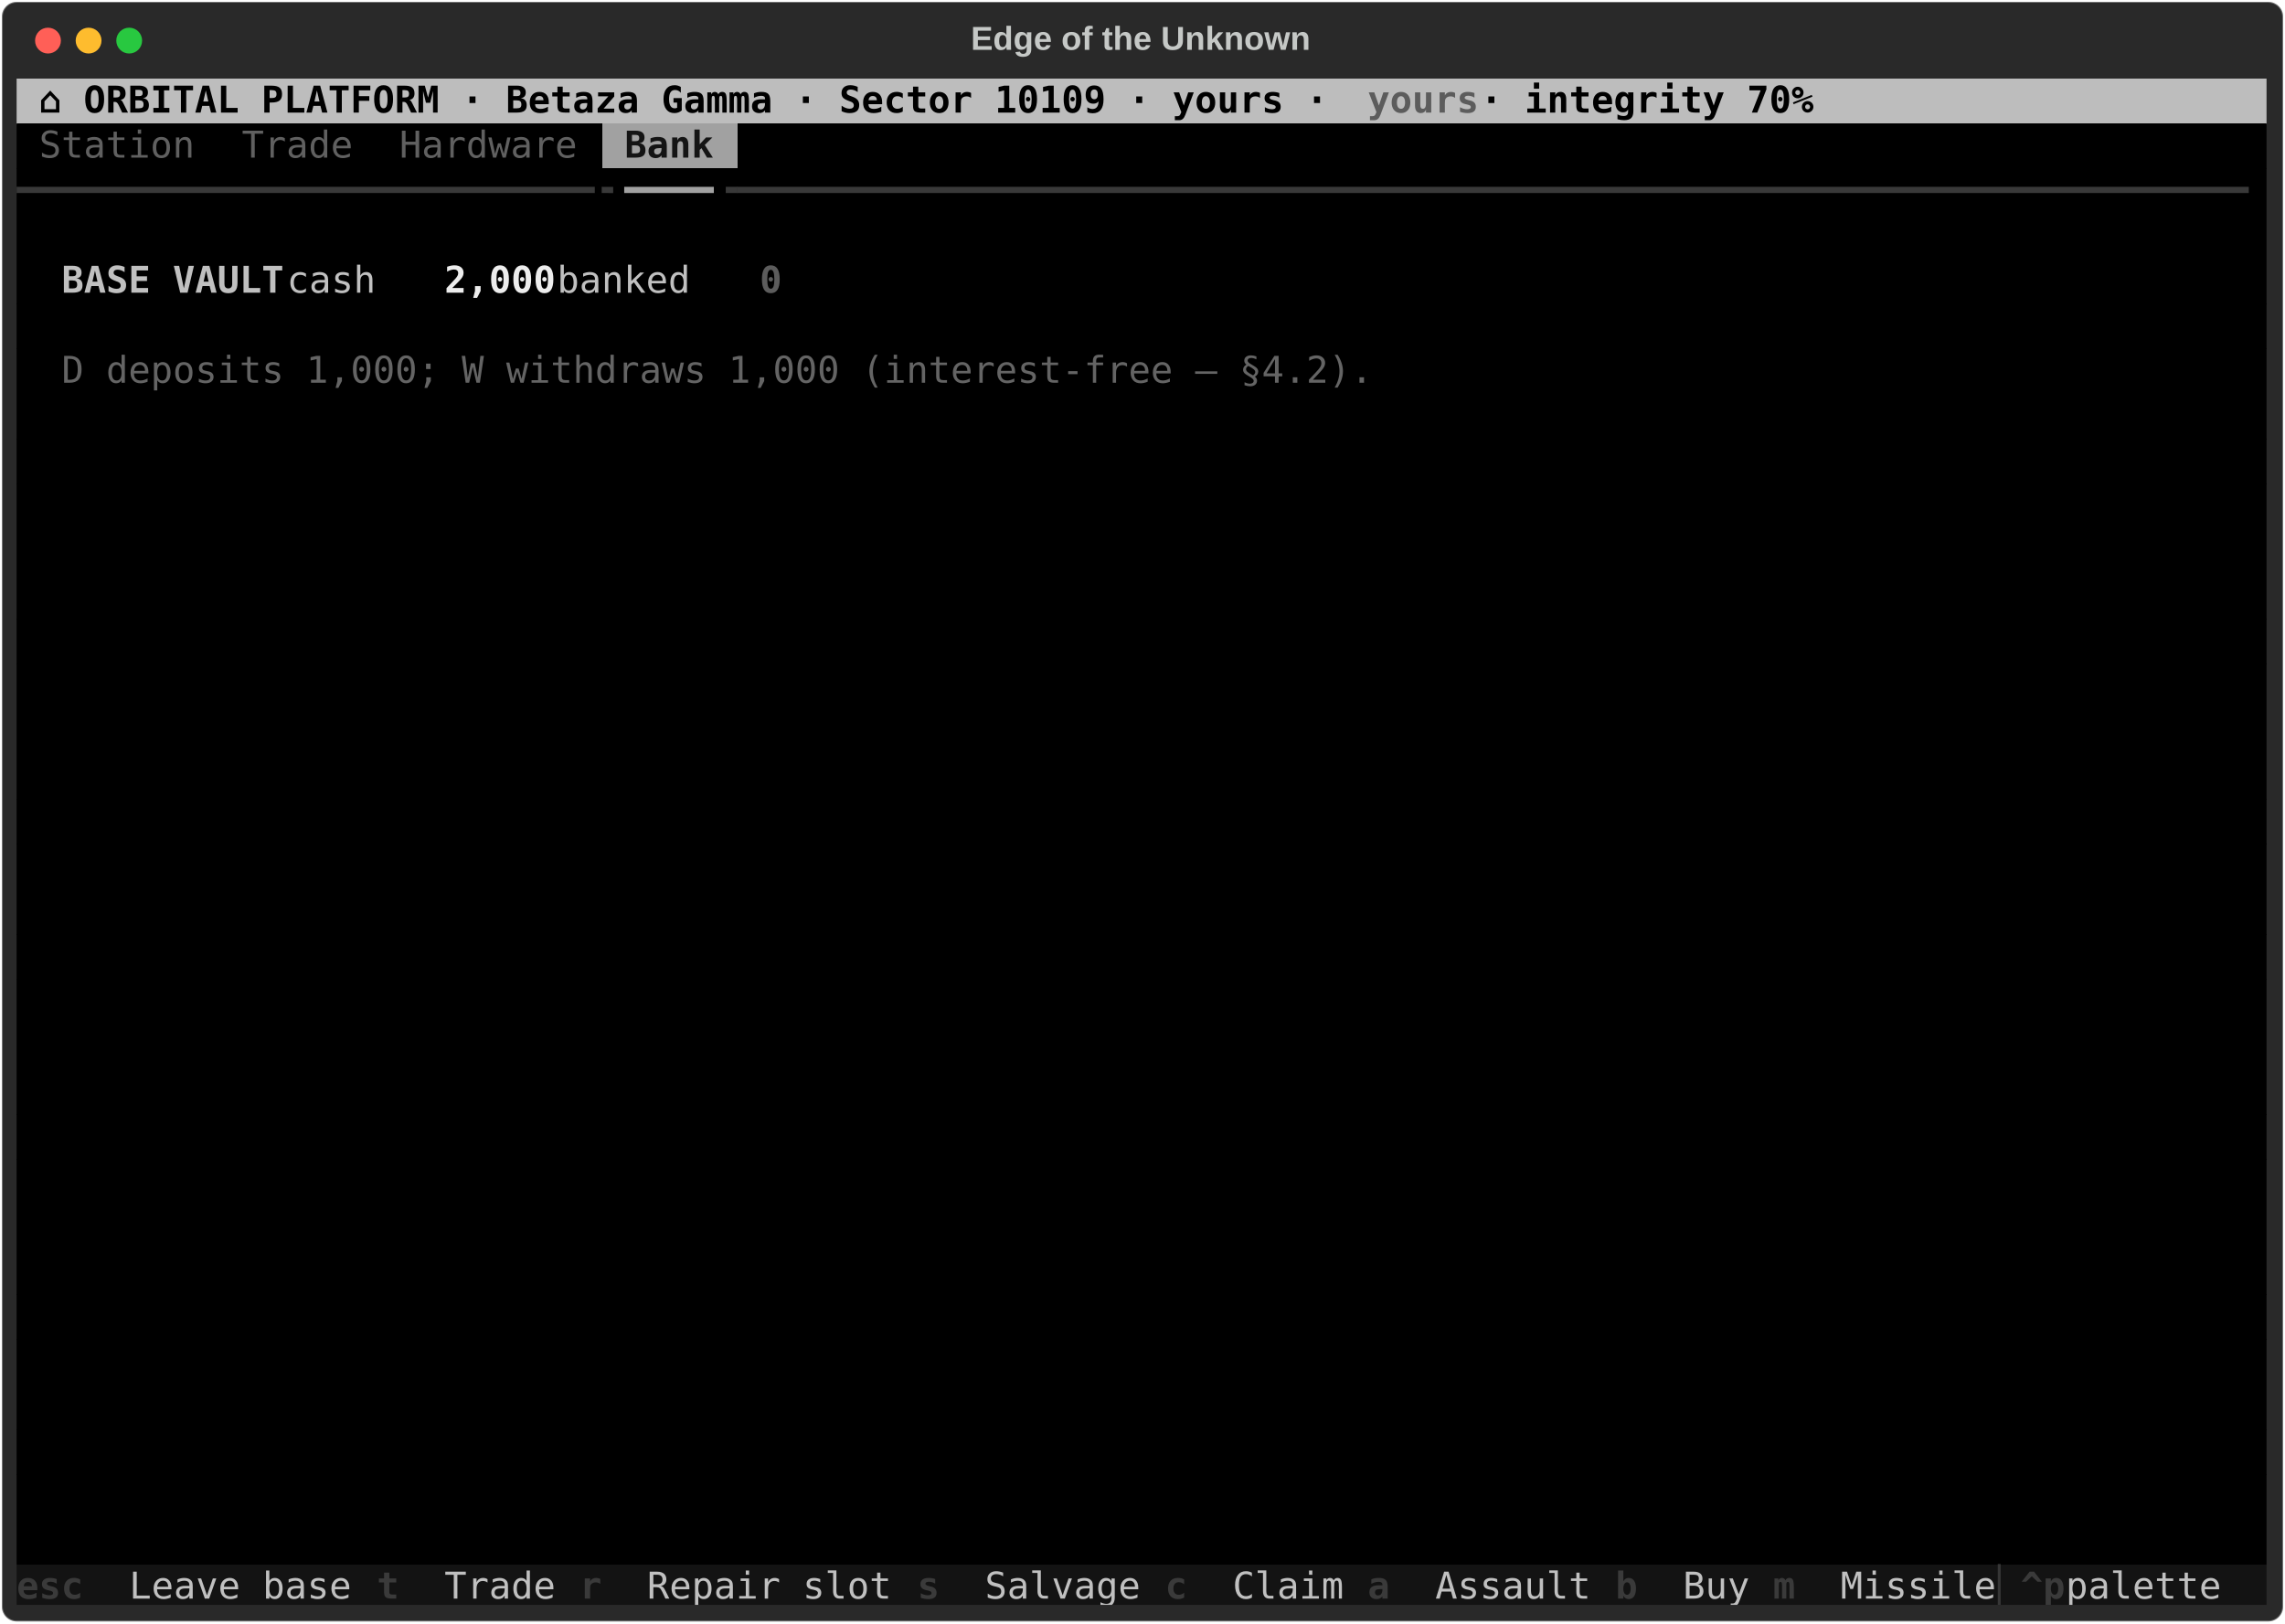
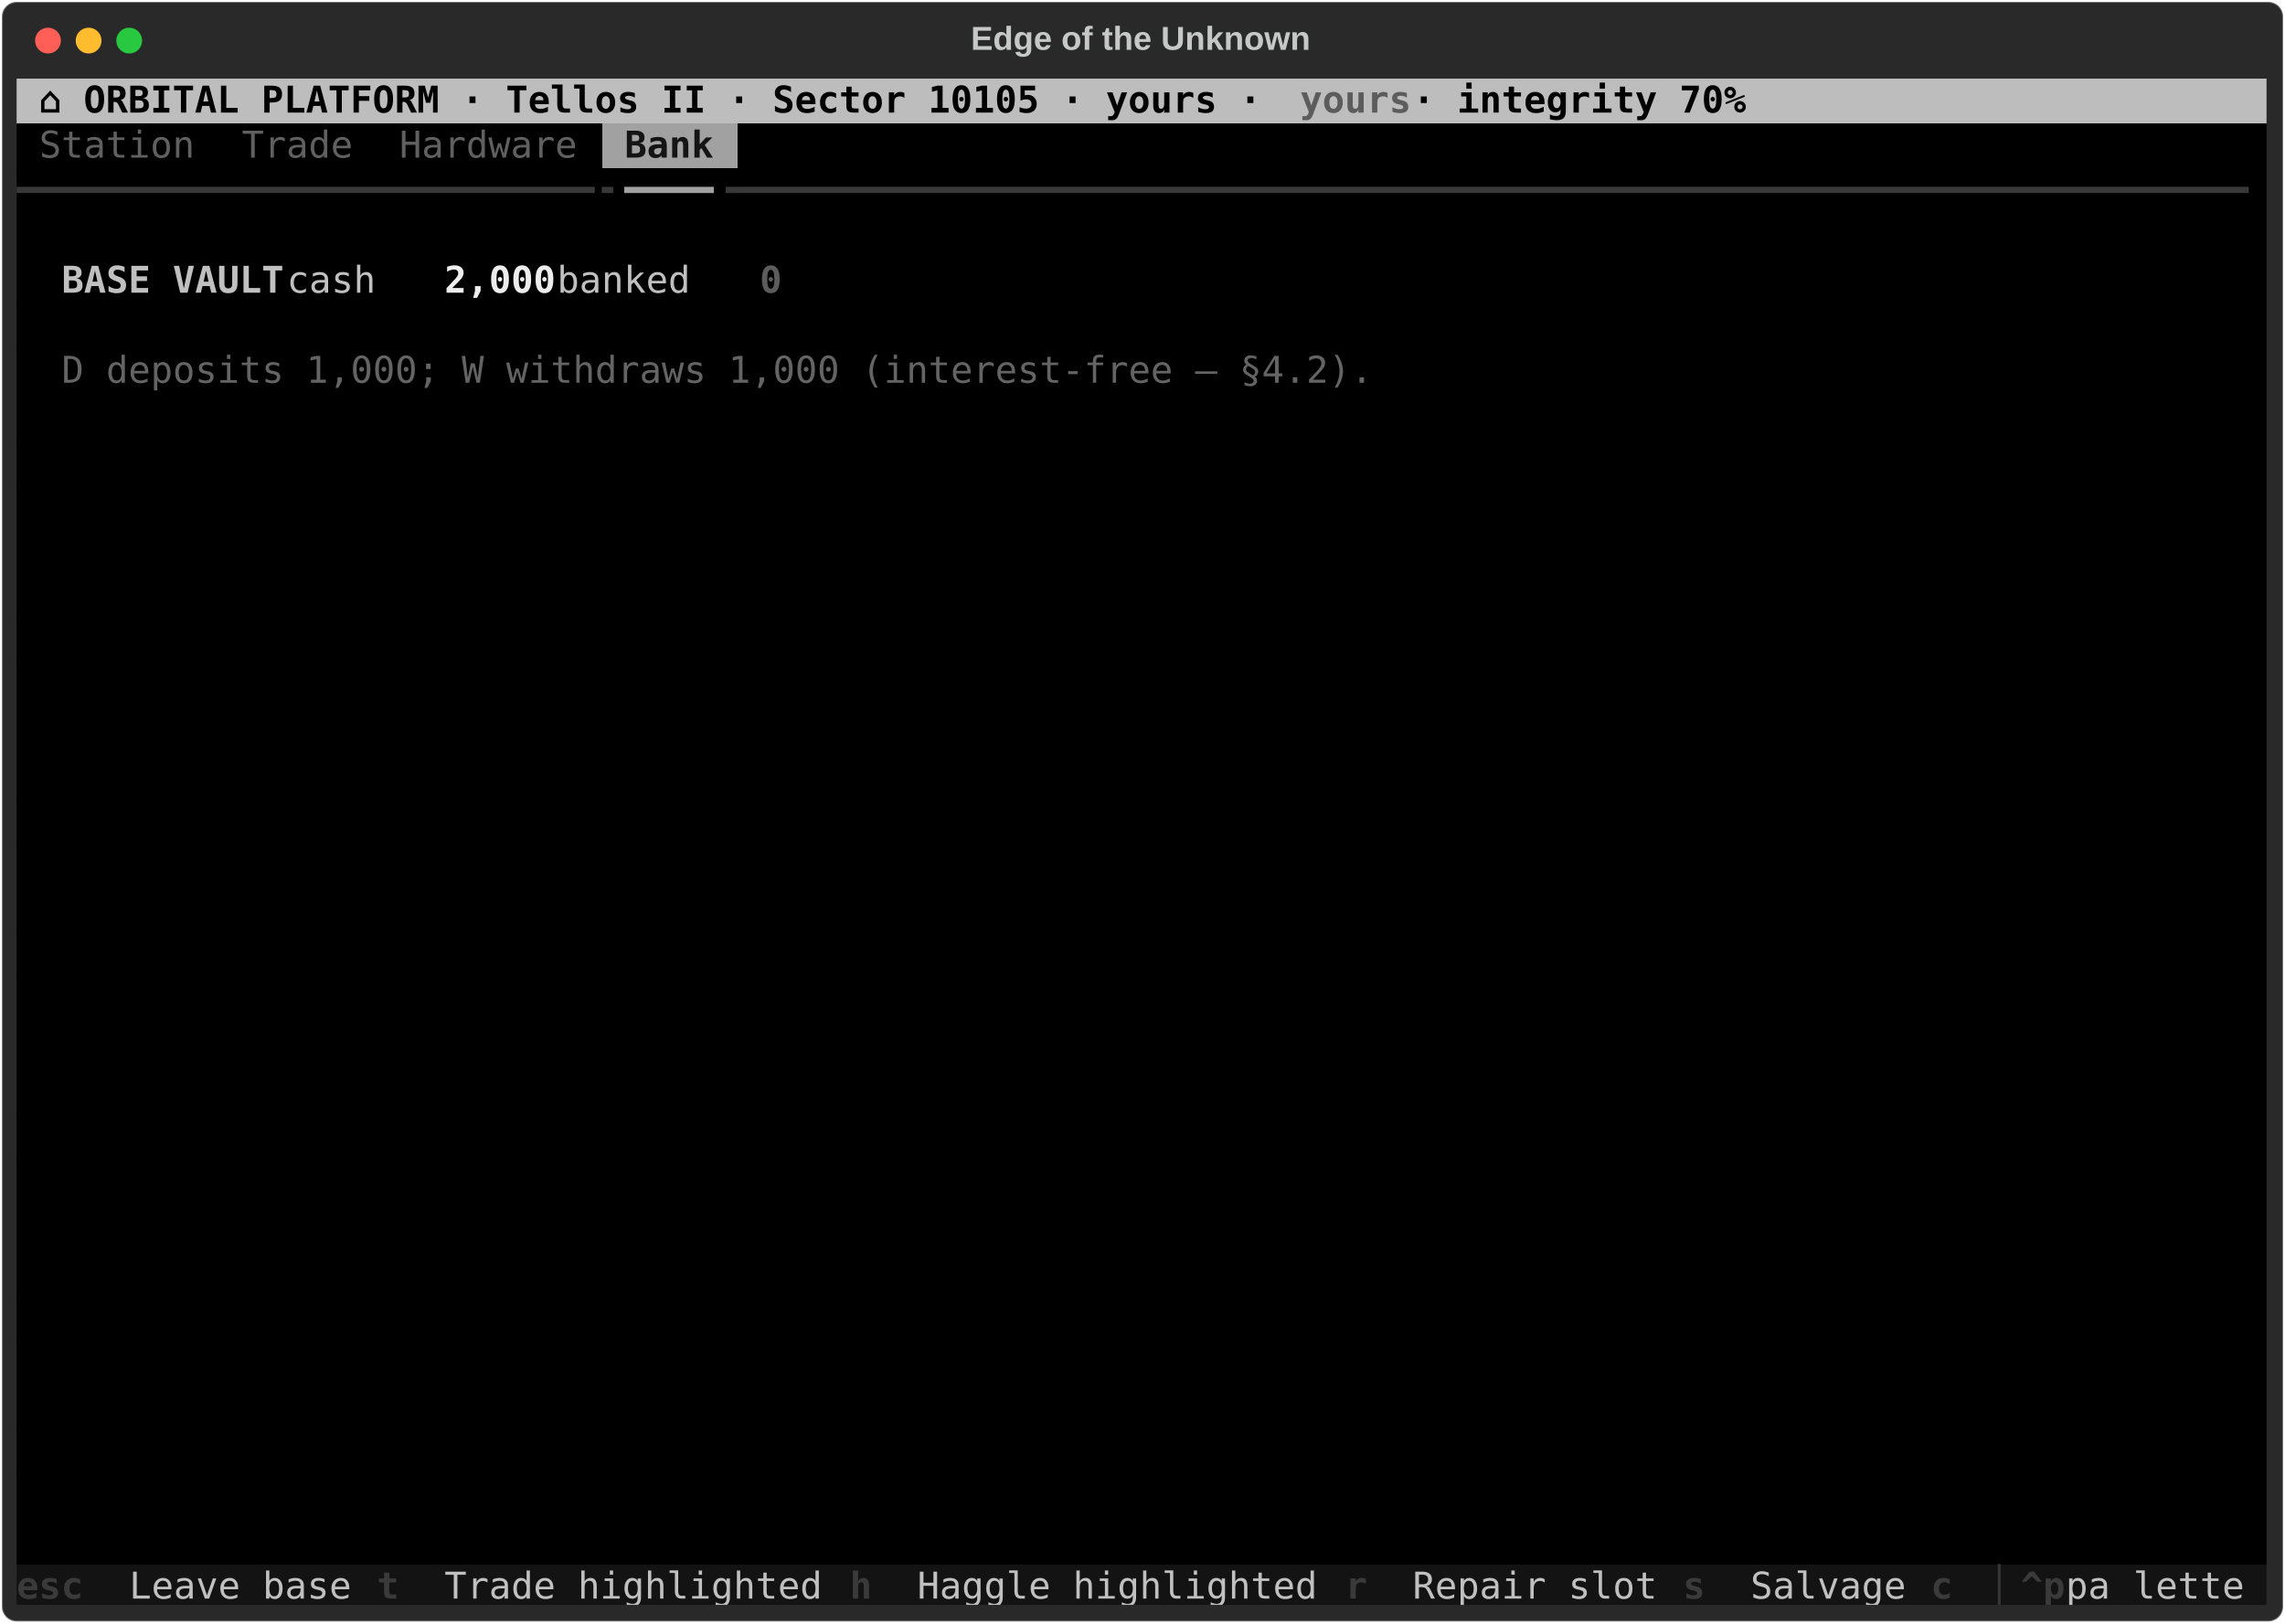
<svg xmlns="http://www.w3.org/2000/svg" class="rich-terminal" viewBox="0 0 1238 879.6">
  <style>

    @font-face {
        font-family: "Fira Code";
        src: local("FiraCode-Regular"),
                url("https://cdnjs.cloudflare.com/ajax/libs/firacode/6.2.0/woff2/FiraCode-Regular.woff2") format("woff2"),
                url("https://cdnjs.cloudflare.com/ajax/libs/firacode/6.2.0/woff/FiraCode-Regular.woff") format("woff");
        font-style: normal;
        font-weight: 400;
    }
    @font-face {
        font-family: "Fira Code";
        src: local("FiraCode-Bold"),
                url("https://cdnjs.cloudflare.com/ajax/libs/firacode/6.2.0/woff2/FiraCode-Bold.woff2") format("woff2"),
                url("https://cdnjs.cloudflare.com/ajax/libs/firacode/6.2.0/woff/FiraCode-Bold.woff") format("woff");
        font-style: bold;
        font-weight: 700;
    }

-     .terminal-3933325889-matrix {
+     .terminal-2519702061-matrix {
        font-family: Fira Code, monospace;
        font-size: 20px;
        line-height: 24.4px;
        font-variant-east-asian: full-width;
    }

-     .terminal-3933325889-title {
+     .terminal-2519702061-title {
        font-size: 18px;
        font-weight: bold;
        font-family: arial;
    }

-     .terminal-3933325889-r1 { fill: #c5c8c6 }
- .terminal-3933325889-r2 { fill: #000000;font-weight: bold }
- .terminal-3933325889-r3 { fill: #5c5c5c;font-weight: bold }
- .terminal-3933325889-r4 { fill: #606060 }
- .terminal-3933325889-r5 { fill: #141414;font-weight: bold }
- .terminal-3933325889-r6 { fill: #393939 }
- .terminal-3933325889-r7 { fill: #a1a1a1 }
- .terminal-3933325889-r8 { fill: #c0c0c0;font-weight: bold }
- .terminal-3933325889-r9 { fill: #c0c0c0 }
- .terminal-3933325889-r10 { fill: #ededed;font-weight: bold }
- .terminal-3933325889-r11 { fill: #646464 }
- .terminal-3933325889-r12 { fill: #3a3a3a;font-weight: bold }
- .terminal-3933325889-r13 { fill: #363636 }
+     .terminal-2519702061-r1 { fill: #c5c8c6 }
+ .terminal-2519702061-r2 { fill: #000000;font-weight: bold }
+ .terminal-2519702061-r3 { fill: #5c5c5c;font-weight: bold }
+ .terminal-2519702061-r4 { fill: #606060 }
+ .terminal-2519702061-r5 { fill: #141414;font-weight: bold }
+ .terminal-2519702061-r6 { fill: #393939 }
+ .terminal-2519702061-r7 { fill: #a1a1a1 }
+ .terminal-2519702061-r8 { fill: #c0c0c0;font-weight: bold }
+ .terminal-2519702061-r9 { fill: #c0c0c0 }
+ .terminal-2519702061-r10 { fill: #ededed;font-weight: bold }
+ .terminal-2519702061-r11 { fill: #646464 }
+ .terminal-2519702061-r12 { fill: #3a3a3a;font-weight: bold }
+ .terminal-2519702061-r13 { fill: #363636 }
    </style>
  <defs>
-     <clipPath id="terminal-3933325889-clip-terminal">
+     <clipPath id="terminal-2519702061-clip-terminal">
      <rect x="0" y="0" width="1219.0" height="828.6" />
    </clipPath>
-     <clipPath id="terminal-3933325889-line-0">
+     <clipPath id="terminal-2519702061-line-0">
      <rect x="0" y="1.5" width="1220" height="24.65" />
    </clipPath>
-     <clipPath id="terminal-3933325889-line-1">
+     <clipPath id="terminal-2519702061-line-1">
      <rect x="0" y="25.9" width="1220" height="24.65" />
    </clipPath>
-     <clipPath id="terminal-3933325889-line-2">
+     <clipPath id="terminal-2519702061-line-2">
      <rect x="0" y="50.3" width="1220" height="24.65" />
    </clipPath>
-     <clipPath id="terminal-3933325889-line-3">
+     <clipPath id="terminal-2519702061-line-3">
      <rect x="0" y="74.7" width="1220" height="24.65" />
    </clipPath>
-     <clipPath id="terminal-3933325889-line-4">
+     <clipPath id="terminal-2519702061-line-4">
      <rect x="0" y="99.1" width="1220" height="24.65" />
    </clipPath>
-     <clipPath id="terminal-3933325889-line-5">
+     <clipPath id="terminal-2519702061-line-5">
      <rect x="0" y="123.5" width="1220" height="24.65" />
    </clipPath>
-     <clipPath id="terminal-3933325889-line-6">
+     <clipPath id="terminal-2519702061-line-6">
      <rect x="0" y="147.9" width="1220" height="24.65" />
    </clipPath>
-     <clipPath id="terminal-3933325889-line-7">
+     <clipPath id="terminal-2519702061-line-7">
      <rect x="0" y="172.3" width="1220" height="24.65" />
    </clipPath>
-     <clipPath id="terminal-3933325889-line-8">
+     <clipPath id="terminal-2519702061-line-8">
      <rect x="0" y="196.7" width="1220" height="24.65" />
    </clipPath>
-     <clipPath id="terminal-3933325889-line-9">
+     <clipPath id="terminal-2519702061-line-9">
      <rect x="0" y="221.1" width="1220" height="24.65" />
    </clipPath>
-     <clipPath id="terminal-3933325889-line-10">
+     <clipPath id="terminal-2519702061-line-10">
      <rect x="0" y="245.5" width="1220" height="24.65" />
    </clipPath>
-     <clipPath id="terminal-3933325889-line-11">
+     <clipPath id="terminal-2519702061-line-11">
      <rect x="0" y="269.9" width="1220" height="24.65" />
    </clipPath>
-     <clipPath id="terminal-3933325889-line-12">
+     <clipPath id="terminal-2519702061-line-12">
      <rect x="0" y="294.3" width="1220" height="24.65" />
    </clipPath>
-     <clipPath id="terminal-3933325889-line-13">
+     <clipPath id="terminal-2519702061-line-13">
      <rect x="0" y="318.7" width="1220" height="24.65" />
    </clipPath>
-     <clipPath id="terminal-3933325889-line-14">
+     <clipPath id="terminal-2519702061-line-14">
      <rect x="0" y="343.1" width="1220" height="24.65" />
    </clipPath>
-     <clipPath id="terminal-3933325889-line-15">
+     <clipPath id="terminal-2519702061-line-15">
      <rect x="0" y="367.5" width="1220" height="24.65" />
    </clipPath>
-     <clipPath id="terminal-3933325889-line-16">
+     <clipPath id="terminal-2519702061-line-16">
      <rect x="0" y="391.9" width="1220" height="24.65" />
    </clipPath>
-     <clipPath id="terminal-3933325889-line-17">
+     <clipPath id="terminal-2519702061-line-17">
      <rect x="0" y="416.3" width="1220" height="24.65" />
    </clipPath>
-     <clipPath id="terminal-3933325889-line-18">
+     <clipPath id="terminal-2519702061-line-18">
      <rect x="0" y="440.7" width="1220" height="24.65" />
    </clipPath>
-     <clipPath id="terminal-3933325889-line-19">
+     <clipPath id="terminal-2519702061-line-19">
      <rect x="0" y="465.1" width="1220" height="24.65" />
    </clipPath>
-     <clipPath id="terminal-3933325889-line-20">
+     <clipPath id="terminal-2519702061-line-20">
      <rect x="0" y="489.5" width="1220" height="24.65" />
    </clipPath>
-     <clipPath id="terminal-3933325889-line-21">
+     <clipPath id="terminal-2519702061-line-21">
      <rect x="0" y="513.9" width="1220" height="24.65" />
    </clipPath>
-     <clipPath id="terminal-3933325889-line-22">
+     <clipPath id="terminal-2519702061-line-22">
      <rect x="0" y="538.3" width="1220" height="24.65" />
    </clipPath>
-     <clipPath id="terminal-3933325889-line-23">
+     <clipPath id="terminal-2519702061-line-23">
      <rect x="0" y="562.7" width="1220" height="24.65" />
    </clipPath>
-     <clipPath id="terminal-3933325889-line-24">
+     <clipPath id="terminal-2519702061-line-24">
      <rect x="0" y="587.1" width="1220" height="24.65" />
    </clipPath>
-     <clipPath id="terminal-3933325889-line-25">
+     <clipPath id="terminal-2519702061-line-25">
      <rect x="0" y="611.5" width="1220" height="24.65" />
    </clipPath>
-     <clipPath id="terminal-3933325889-line-26">
+     <clipPath id="terminal-2519702061-line-26">
      <rect x="0" y="635.9" width="1220" height="24.65" />
    </clipPath>
-     <clipPath id="terminal-3933325889-line-27">
+     <clipPath id="terminal-2519702061-line-27">
      <rect x="0" y="660.3" width="1220" height="24.65" />
    </clipPath>
-     <clipPath id="terminal-3933325889-line-28">
+     <clipPath id="terminal-2519702061-line-28">
      <rect x="0" y="684.7" width="1220" height="24.65" />
    </clipPath>
-     <clipPath id="terminal-3933325889-line-29">
+     <clipPath id="terminal-2519702061-line-29">
      <rect x="0" y="709.1" width="1220" height="24.65" />
    </clipPath>
-     <clipPath id="terminal-3933325889-line-30">
+     <clipPath id="terminal-2519702061-line-30">
      <rect x="0" y="733.5" width="1220" height="24.65" />
    </clipPath>
-     <clipPath id="terminal-3933325889-line-31">
+     <clipPath id="terminal-2519702061-line-31">
      <rect x="0" y="757.9" width="1220" height="24.65" />
    </clipPath>
-     <clipPath id="terminal-3933325889-line-32">
+     <clipPath id="terminal-2519702061-line-32">
      <rect x="0" y="782.3" width="1220" height="24.65" />
    </clipPath>
  </defs>
  <rect fill="#292929" stroke="rgba(255,255,255,0.35)" stroke-width="1" x="1" y="1" width="1236" height="877.6" rx="8" />
-   <text class="terminal-3933325889-title" fill="#c5c8c6" text-anchor="middle" x="618" y="27">Edge of the Unknown</text>
+   <text class="terminal-2519702061-title" fill="#c5c8c6" text-anchor="middle" x="618" y="27">Edge of the Unknown</text>
  <g transform="translate(26,22)">
    <circle cx="0" cy="0" r="7" fill="#ff5f57" />
    <circle cx="22" cy="0" r="7" fill="#febc2e" />
    <circle cx="44" cy="0" r="7" fill="#28c840" />
  </g>
-   <g transform="translate(9, 41)" clip-path="url(#terminal-3933325889-clip-terminal)">
+   <g transform="translate(9, 41)" clip-path="url(#terminal-2519702061-clip-terminal)">
    <rect fill="#bdbdbd" x="0" y="1.5" width="12.2" height="24.65" shape-rendering="crispEdges" />
-     <rect fill="#bdbdbd" x="12.2" y="1.5" width="719.8" height="24.65" shape-rendering="crispEdges" />
-     <rect fill="#bdbdbd" x="732" y="1.5" width="61" height="24.65" shape-rendering="crispEdges" />
-     <rect fill="#bdbdbd" x="793" y="1.5" width="195.2" height="24.65" shape-rendering="crispEdges" />
-     <rect fill="#bdbdbd" x="988.2" y="1.5" width="219.6" height="24.65" shape-rendering="crispEdges" />
+     <rect fill="#bdbdbd" x="12.2" y="1.5" width="683.2" height="24.65" shape-rendering="crispEdges" />
+     <rect fill="#bdbdbd" x="695.4" y="1.5" width="61" height="24.65" shape-rendering="crispEdges" />
+     <rect fill="#bdbdbd" x="756.4" y="1.5" width="195.2" height="24.65" shape-rendering="crispEdges" />
+     <rect fill="#bdbdbd" x="951.6" y="1.5" width="256.2" height="24.65" shape-rendering="crispEdges" />
    <rect fill="#bdbdbd" x="1207.8" y="1.5" width="12.2" height="24.65" shape-rendering="crispEdges" />
    <rect fill="#000000" x="0" y="25.9" width="12.2" height="24.65" shape-rendering="crispEdges" />
    <rect fill="#000000" x="12.2" y="25.9" width="85.4" height="24.65" shape-rendering="crispEdges" />
    <rect fill="#000000" x="97.6" y="25.9" width="12.2" height="24.65" shape-rendering="crispEdges" />
    <rect fill="#000000" x="109.8" y="25.9" width="12.2" height="24.65" shape-rendering="crispEdges" />
    <rect fill="#000000" x="122" y="25.9" width="61" height="24.65" shape-rendering="crispEdges" />
    <rect fill="#000000" x="183" y="25.9" width="12.2" height="24.65" shape-rendering="crispEdges" />
    <rect fill="#000000" x="195.2" y="25.9" width="12.2" height="24.65" shape-rendering="crispEdges" />
    <rect fill="#000000" x="207.4" y="25.9" width="97.6" height="24.65" shape-rendering="crispEdges" />
    <rect fill="#000000" x="305" y="25.9" width="12.2" height="24.65" shape-rendering="crispEdges" />
    <rect fill="#a1a1a1" x="317.2" y="25.9" width="12.2" height="24.65" shape-rendering="crispEdges" />
    <rect fill="#a1a1a1" x="329.4" y="25.9" width="48.8" height="24.65" shape-rendering="crispEdges" />
    <rect fill="#a1a1a1" x="378.2" y="25.9" width="12.2" height="24.65" shape-rendering="crispEdges" />
    <rect fill="#000000" x="390.4" y="25.9" width="829.6" height="24.65" shape-rendering="crispEdges" />
    <rect fill="#000000" x="0" y="50.3" width="317.2" height="24.65" shape-rendering="crispEdges" />
    <rect fill="#000000" x="317.2" y="50.3" width="12.2" height="24.65" shape-rendering="crispEdges" />
    <rect fill="#000000" x="329.4" y="50.3" width="48.8" height="24.65" shape-rendering="crispEdges" />
    <rect fill="#000000" x="378.2" y="50.3" width="12.2" height="24.65" shape-rendering="crispEdges" />
    <rect fill="#000000" x="390.4" y="50.3" width="829.6" height="24.65" shape-rendering="crispEdges" />
    <rect fill="#000000" x="0" y="74.7" width="1220" height="24.65" shape-rendering="crispEdges" />
    <rect fill="#000000" x="0" y="99.1" width="24.4" height="24.65" shape-rendering="crispEdges" />
    <rect fill="#000000" x="24.4" y="99.1" width="122" height="24.65" shape-rendering="crispEdges" />
    <rect fill="#000000" x="146.4" y="99.1" width="85.4" height="24.65" shape-rendering="crispEdges" />
    <rect fill="#000000" x="231.8" y="99.1" width="61" height="24.65" shape-rendering="crispEdges" />
    <rect fill="#000000" x="292.8" y="99.1" width="109.8" height="24.65" shape-rendering="crispEdges" />
    <rect fill="#000000" x="402.6" y="99.1" width="12.2" height="24.65" shape-rendering="crispEdges" />
    <rect fill="#000000" x="414.8" y="99.1" width="780.8" height="24.65" shape-rendering="crispEdges" />
    <rect fill="#000000" x="1195.6" y="99.1" width="24.4" height="24.65" shape-rendering="crispEdges" />
    <rect fill="#000000" x="0" y="123.5" width="24.4" height="24.65" shape-rendering="crispEdges" />
    <rect fill="#000000" x="24.4" y="123.5" width="1171.2" height="24.65" shape-rendering="crispEdges" />
    <rect fill="#000000" x="1195.6" y="123.5" width="24.4" height="24.65" shape-rendering="crispEdges" />
    <rect fill="#000000" x="0" y="147.9" width="24.4" height="24.65" shape-rendering="crispEdges" />
    <rect fill="#000000" x="24.4" y="147.9" width="719.8" height="24.65" shape-rendering="crispEdges" />
    <rect fill="#000000" x="744.2" y="147.9" width="451.4" height="24.65" shape-rendering="crispEdges" />
    <rect fill="#000000" x="1195.6" y="147.9" width="24.4" height="24.65" shape-rendering="crispEdges" />
    <rect fill="#000000" x="0" y="172.3" width="24.4" height="24.65" shape-rendering="crispEdges" />
    <rect fill="#000000" x="24.4" y="172.3" width="1171.2" height="24.65" shape-rendering="crispEdges" />
    <rect fill="#000000" x="1195.6" y="172.3" width="24.4" height="24.65" shape-rendering="crispEdges" />
    <rect fill="#000000" x="0" y="196.7" width="24.4" height="24.65" shape-rendering="crispEdges" />
    <rect fill="#000000" x="24.4" y="196.7" width="1171.2" height="24.65" shape-rendering="crispEdges" />
    <rect fill="#000000" x="1195.6" y="196.7" width="24.4" height="24.65" shape-rendering="crispEdges" />
    <rect fill="#000000" x="0" y="221.1" width="24.4" height="24.65" shape-rendering="crispEdges" />
    <rect fill="#000000" x="24.4" y="221.1" width="1171.2" height="24.65" shape-rendering="crispEdges" />
    <rect fill="#000000" x="1195.6" y="221.1" width="24.4" height="24.65" shape-rendering="crispEdges" />
    <rect fill="#000000" x="0" y="245.5" width="24.4" height="24.65" shape-rendering="crispEdges" />
    <rect fill="#000000" x="24.4" y="245.5" width="1171.2" height="24.65" shape-rendering="crispEdges" />
    <rect fill="#000000" x="1195.6" y="245.5" width="24.4" height="24.65" shape-rendering="crispEdges" />
    <rect fill="#000000" x="0" y="269.9" width="24.4" height="24.65" shape-rendering="crispEdges" />
    <rect fill="#000000" x="24.4" y="269.9" width="1171.2" height="24.65" shape-rendering="crispEdges" />
    <rect fill="#000000" x="1195.6" y="269.9" width="24.4" height="24.65" shape-rendering="crispEdges" />
    <rect fill="#000000" x="0" y="294.3" width="24.4" height="24.65" shape-rendering="crispEdges" />
    <rect fill="#000000" x="24.4" y="294.3" width="1171.2" height="24.65" shape-rendering="crispEdges" />
    <rect fill="#000000" x="1195.6" y="294.3" width="24.4" height="24.65" shape-rendering="crispEdges" />
    <rect fill="#000000" x="0" y="318.7" width="24.4" height="24.65" shape-rendering="crispEdges" />
    <rect fill="#000000" x="24.4" y="318.7" width="1171.2" height="24.65" shape-rendering="crispEdges" />
    <rect fill="#000000" x="1195.6" y="318.7" width="24.4" height="24.65" shape-rendering="crispEdges" />
    <rect fill="#000000" x="0" y="343.1" width="24.4" height="24.65" shape-rendering="crispEdges" />
    <rect fill="#000000" x="24.4" y="343.1" width="1171.2" height="24.65" shape-rendering="crispEdges" />
    <rect fill="#000000" x="1195.6" y="343.1" width="24.4" height="24.65" shape-rendering="crispEdges" />
    <rect fill="#000000" x="0" y="367.5" width="24.4" height="24.65" shape-rendering="crispEdges" />
    <rect fill="#000000" x="24.4" y="367.5" width="1171.2" height="24.65" shape-rendering="crispEdges" />
    <rect fill="#000000" x="1195.6" y="367.5" width="24.4" height="24.65" shape-rendering="crispEdges" />
    <rect fill="#000000" x="0" y="391.9" width="24.4" height="24.65" shape-rendering="crispEdges" />
    <rect fill="#000000" x="24.4" y="391.9" width="1171.2" height="24.65" shape-rendering="crispEdges" />
    <rect fill="#000000" x="1195.6" y="391.9" width="24.4" height="24.65" shape-rendering="crispEdges" />
    <rect fill="#000000" x="0" y="416.3" width="24.4" height="24.65" shape-rendering="crispEdges" />
    <rect fill="#000000" x="24.4" y="416.3" width="1171.2" height="24.65" shape-rendering="crispEdges" />
    <rect fill="#000000" x="1195.6" y="416.3" width="24.4" height="24.65" shape-rendering="crispEdges" />
    <rect fill="#000000" x="0" y="440.7" width="24.4" height="24.65" shape-rendering="crispEdges" />
    <rect fill="#000000" x="24.4" y="440.7" width="1171.2" height="24.65" shape-rendering="crispEdges" />
    <rect fill="#000000" x="1195.6" y="440.7" width="24.4" height="24.65" shape-rendering="crispEdges" />
    <rect fill="#000000" x="0" y="465.1" width="24.4" height="24.65" shape-rendering="crispEdges" />
    <rect fill="#000000" x="24.4" y="465.1" width="1171.2" height="24.65" shape-rendering="crispEdges" />
    <rect fill="#000000" x="1195.6" y="465.1" width="24.4" height="24.65" shape-rendering="crispEdges" />
    <rect fill="#000000" x="0" y="489.5" width="24.4" height="24.65" shape-rendering="crispEdges" />
    <rect fill="#000000" x="24.4" y="489.5" width="1171.2" height="24.65" shape-rendering="crispEdges" />
    <rect fill="#000000" x="1195.6" y="489.5" width="24.4" height="24.65" shape-rendering="crispEdges" />
    <rect fill="#000000" x="0" y="513.9" width="24.4" height="24.65" shape-rendering="crispEdges" />
    <rect fill="#000000" x="24.4" y="513.9" width="1171.2" height="24.65" shape-rendering="crispEdges" />
    <rect fill="#000000" x="1195.6" y="513.9" width="24.4" height="24.65" shape-rendering="crispEdges" />
    <rect fill="#000000" x="0" y="538.3" width="24.4" height="24.65" shape-rendering="crispEdges" />
    <rect fill="#000000" x="24.4" y="538.3" width="1171.2" height="24.65" shape-rendering="crispEdges" />
    <rect fill="#000000" x="1195.6" y="538.3" width="24.4" height="24.65" shape-rendering="crispEdges" />
    <rect fill="#000000" x="0" y="562.7" width="24.4" height="24.65" shape-rendering="crispEdges" />
    <rect fill="#000000" x="24.4" y="562.7" width="1171.2" height="24.65" shape-rendering="crispEdges" />
    <rect fill="#000000" x="1195.6" y="562.7" width="24.4" height="24.65" shape-rendering="crispEdges" />
    <rect fill="#000000" x="0" y="587.1" width="24.4" height="24.65" shape-rendering="crispEdges" />
    <rect fill="#000000" x="24.4" y="587.1" width="1171.2" height="24.65" shape-rendering="crispEdges" />
    <rect fill="#000000" x="1195.6" y="587.1" width="24.4" height="24.65" shape-rendering="crispEdges" />
    <rect fill="#000000" x="0" y="611.5" width="24.4" height="24.65" shape-rendering="crispEdges" />
    <rect fill="#000000" x="24.4" y="611.5" width="1171.2" height="24.65" shape-rendering="crispEdges" />
    <rect fill="#000000" x="1195.6" y="611.5" width="24.4" height="24.65" shape-rendering="crispEdges" />
    <rect fill="#000000" x="0" y="635.9" width="24.4" height="24.65" shape-rendering="crispEdges" />
    <rect fill="#000000" x="24.4" y="635.9" width="1171.2" height="24.65" shape-rendering="crispEdges" />
    <rect fill="#000000" x="1195.6" y="635.9" width="24.4" height="24.65" shape-rendering="crispEdges" />
    <rect fill="#000000" x="0" y="660.3" width="24.4" height="24.65" shape-rendering="crispEdges" />
    <rect fill="#000000" x="24.4" y="660.3" width="1171.2" height="24.65" shape-rendering="crispEdges" />
    <rect fill="#000000" x="1195.6" y="660.3" width="24.4" height="24.65" shape-rendering="crispEdges" />
    <rect fill="#000000" x="0" y="684.7" width="24.4" height="24.65" shape-rendering="crispEdges" />
    <rect fill="#000000" x="24.4" y="684.7" width="1171.2" height="24.65" shape-rendering="crispEdges" />
    <rect fill="#000000" x="1195.6" y="684.7" width="24.4" height="24.65" shape-rendering="crispEdges" />
    <rect fill="#000000" x="0" y="709.1" width="24.4" height="24.65" shape-rendering="crispEdges" />
    <rect fill="#000000" x="24.4" y="709.1" width="1171.2" height="24.65" shape-rendering="crispEdges" />
    <rect fill="#000000" x="1195.6" y="709.1" width="24.4" height="24.65" shape-rendering="crispEdges" />
    <rect fill="#000000" x="0" y="733.5" width="24.4" height="24.65" shape-rendering="crispEdges" />
    <rect fill="#000000" x="24.4" y="733.5" width="1171.2" height="24.65" shape-rendering="crispEdges" />
    <rect fill="#000000" x="1195.6" y="733.5" width="24.4" height="24.65" shape-rendering="crispEdges" />
    <rect fill="#000000" x="0" y="757.9" width="24.4" height="24.65" shape-rendering="crispEdges" />
    <rect fill="#000000" x="24.4" y="757.9" width="1171.2" height="24.65" shape-rendering="crispEdges" />
    <rect fill="#000000" x="1195.6" y="757.9" width="24.4" height="24.65" shape-rendering="crispEdges" />
    <rect fill="#000000" x="0" y="782.3" width="1220" height="24.65" shape-rendering="crispEdges" />
    <rect fill="#131313" x="0" y="806.7" width="61" height="24.65" shape-rendering="crispEdges" />
    <rect fill="#131313" x="61" y="806.7" width="134.2" height="24.65" shape-rendering="crispEdges" />
    <rect fill="#131313" x="195.2" y="806.7" width="36.6" height="24.65" shape-rendering="crispEdges" />
-     <rect fill="#131313" x="231.8" y="806.7" width="73.2" height="24.65" shape-rendering="crispEdges" />
-     <rect fill="#131313" x="305" y="806.7" width="36.6" height="24.65" shape-rendering="crispEdges" />
-     <rect fill="#131313" x="341.6" y="806.7" width="146.4" height="24.65" shape-rendering="crispEdges" />
-     <rect fill="#131313" x="488" y="806.7" width="36.6" height="24.65" shape-rendering="crispEdges" />
-     <rect fill="#131313" x="524.6" y="806.7" width="97.6" height="24.65" shape-rendering="crispEdges" />
-     <rect fill="#131313" x="622.2" y="806.7" width="36.6" height="24.65" shape-rendering="crispEdges" />
-     <rect fill="#131313" x="658.8" y="806.7" width="73.2" height="24.65" shape-rendering="crispEdges" />
-     <rect fill="#131313" x="732" y="806.7" width="36.6" height="24.65" shape-rendering="crispEdges" />
-     <rect fill="#131313" x="768.6" y="806.7" width="97.6" height="24.65" shape-rendering="crispEdges" />
-     <rect fill="#131313" x="866.2" y="806.7" width="36.6" height="24.65" shape-rendering="crispEdges" />
-     <rect fill="#131313" x="902.8" y="806.7" width="48.8" height="24.65" shape-rendering="crispEdges" />
-     <rect fill="#131313" x="951.6" y="806.7" width="36.6" height="24.65" shape-rendering="crispEdges" />
-     <rect fill="#131313" x="988.2" y="806.7" width="85.4" height="24.65" shape-rendering="crispEdges" />
+     <rect fill="#131313" x="231.8" y="806.7" width="219.6" height="24.65" shape-rendering="crispEdges" />
+     <rect fill="#131313" x="451.4" y="806.7" width="36.6" height="24.65" shape-rendering="crispEdges" />
+     <rect fill="#131313" x="488" y="806.7" width="231.8" height="24.65" shape-rendering="crispEdges" />
+     <rect fill="#131313" x="719.8" y="806.7" width="36.6" height="24.65" shape-rendering="crispEdges" />
+     <rect fill="#131313" x="756.4" y="806.7" width="146.4" height="24.65" shape-rendering="crispEdges" />
+     <rect fill="#131313" x="902.8" y="806.7" width="36.6" height="24.65" shape-rendering="crispEdges" />
+     <rect fill="#131313" x="939.4" y="806.7" width="97.6" height="24.65" shape-rendering="crispEdges" />
+     <rect fill="#131313" x="1037" y="806.7" width="36.6" height="24.65" shape-rendering="crispEdges" />
    <rect fill="#131313" x="1073.6" y="806.7" width="12.2" height="24.65" shape-rendering="crispEdges" />
    <rect fill="#131313" x="1085.8" y="806.7" width="24.4" height="24.65" shape-rendering="crispEdges" />
-     <rect fill="#131313" x="1110.2" y="806.7" width="97.6" height="24.65" shape-rendering="crispEdges" />
+     <rect fill="#131313" x="1110.2" y="806.7" width="36.6" height="24.65" shape-rendering="crispEdges" />
+     <rect fill="#131313" x="1146.8" y="806.7" width="61" height="24.65" shape-rendering="crispEdges" />
    <rect fill="#131313" x="1207.8" y="806.7" width="12.2" height="24.65" shape-rendering="crispEdges" />
-     <g class="terminal-3933325889-matrix">
-       <text class="terminal-3933325889-r2" x="12.2" y="20" textLength="719.8" clip-path="url(#terminal-3933325889-line-0)">⌂ ORBITAL PLATFORM · Betaza Gamma · Sector 10109 · yours · </text>
-       <text class="terminal-3933325889-r3" x="732" y="20" textLength="61" clip-path="url(#terminal-3933325889-line-0)">yours</text>
-       <text class="terminal-3933325889-r2" x="793" y="20" textLength="195.2" clip-path="url(#terminal-3933325889-line-0)"> · integrity 70%</text>
-       <text class="terminal-3933325889-r1" x="1220" y="20" textLength="12.2" clip-path="url(#terminal-3933325889-line-0)">
- </text>
-       <text class="terminal-3933325889-r4" x="12.2" y="44.4" textLength="85.4" clip-path="url(#terminal-3933325889-line-1)">Station</text>
-       <text class="terminal-3933325889-r4" x="122" y="44.4" textLength="61" clip-path="url(#terminal-3933325889-line-1)">Trade</text>
-       <text class="terminal-3933325889-r4" x="207.4" y="44.4" textLength="97.6" clip-path="url(#terminal-3933325889-line-1)">Hardware</text>
-       <text class="terminal-3933325889-r5" x="329.4" y="44.4" textLength="48.8" clip-path="url(#terminal-3933325889-line-1)">Bank</text>
-       <text class="terminal-3933325889-r1" x="1220" y="44.4" textLength="12.2" clip-path="url(#terminal-3933325889-line-1)">
- </text>
-       <text class="terminal-3933325889-r6" x="0" y="68.8" textLength="317.2" clip-path="url(#terminal-3933325889-line-2)">━━━━━━━━━━━━━━━━━━━━━━━━━━</text>
-       <text class="terminal-3933325889-r6" x="317.2" y="68.8" textLength="12.2" clip-path="url(#terminal-3933325889-line-2)">╸</text>
-       <text class="terminal-3933325889-r7" x="329.4" y="68.8" textLength="48.8" clip-path="url(#terminal-3933325889-line-2)">━━━━</text>
-       <text class="terminal-3933325889-r6" x="378.2" y="68.8" textLength="12.2" clip-path="url(#terminal-3933325889-line-2)">╺</text>
-       <text class="terminal-3933325889-r6" x="390.4" y="68.8" textLength="829.6" clip-path="url(#terminal-3933325889-line-2)">━━━━━━━━━━━━━━━━━━━━━━━━━━━━━━━━━━━━━━━━━━━━━━━━━━━━━━━━━━━━━━━━━━━━</text>
-       <text class="terminal-3933325889-r1" x="1220" y="68.8" textLength="12.2" clip-path="url(#terminal-3933325889-line-2)">
- </text>
-       <text class="terminal-3933325889-r1" x="1220" y="93.2" textLength="12.2" clip-path="url(#terminal-3933325889-line-3)">
- </text>
-       <text class="terminal-3933325889-r8" x="24.4" y="117.6" textLength="122" clip-path="url(#terminal-3933325889-line-4)">BASE VAULT</text>
-       <text class="terminal-3933325889-r9" x="146.4" y="117.6" textLength="85.4" clip-path="url(#terminal-3933325889-line-4)">  cash </text>
-       <text class="terminal-3933325889-r10" x="231.8" y="117.6" textLength="61" clip-path="url(#terminal-3933325889-line-4)">2,000</text>
-       <text class="terminal-3933325889-r9" x="292.8" y="117.6" textLength="109.8" clip-path="url(#terminal-3933325889-line-4)">  banked </text>
-       <text class="terminal-3933325889-r3" x="402.6" y="117.6" textLength="12.2" clip-path="url(#terminal-3933325889-line-4)">0</text>
-       <text class="terminal-3933325889-r1" x="1220" y="117.6" textLength="12.2" clip-path="url(#terminal-3933325889-line-4)">
- </text>
-       <text class="terminal-3933325889-r1" x="1220" y="142" textLength="12.2" clip-path="url(#terminal-3933325889-line-5)">
- </text>
-       <text class="terminal-3933325889-r11" x="24.4" y="166.4" textLength="719.8" clip-path="url(#terminal-3933325889-line-6)">D deposits 1,000; W withdraws 1,000 (interest-free — §4.2).</text>
-       <text class="terminal-3933325889-r1" x="1220" y="166.4" textLength="12.2" clip-path="url(#terminal-3933325889-line-6)">
- </text>
-       <text class="terminal-3933325889-r1" x="1220" y="190.8" textLength="12.2" clip-path="url(#terminal-3933325889-line-7)">
- </text>
-       <text class="terminal-3933325889-r1" x="1220" y="215.2" textLength="12.2" clip-path="url(#terminal-3933325889-line-8)">
- </text>
-       <text class="terminal-3933325889-r1" x="1220" y="239.6" textLength="12.2" clip-path="url(#terminal-3933325889-line-9)">
- </text>
-       <text class="terminal-3933325889-r1" x="1220" y="264" textLength="12.2" clip-path="url(#terminal-3933325889-line-10)">
- </text>
-       <text class="terminal-3933325889-r1" x="1220" y="288.4" textLength="12.2" clip-path="url(#terminal-3933325889-line-11)">
- </text>
-       <text class="terminal-3933325889-r1" x="1220" y="312.8" textLength="12.2" clip-path="url(#terminal-3933325889-line-12)">
- </text>
-       <text class="terminal-3933325889-r1" x="1220" y="337.2" textLength="12.2" clip-path="url(#terminal-3933325889-line-13)">
- </text>
-       <text class="terminal-3933325889-r1" x="1220" y="361.6" textLength="12.2" clip-path="url(#terminal-3933325889-line-14)">
- </text>
-       <text class="terminal-3933325889-r1" x="1220" y="386" textLength="12.2" clip-path="url(#terminal-3933325889-line-15)">
- </text>
-       <text class="terminal-3933325889-r1" x="1220" y="410.4" textLength="12.2" clip-path="url(#terminal-3933325889-line-16)">
- </text>
-       <text class="terminal-3933325889-r1" x="1220" y="434.8" textLength="12.2" clip-path="url(#terminal-3933325889-line-17)">
- </text>
-       <text class="terminal-3933325889-r1" x="1220" y="459.2" textLength="12.2" clip-path="url(#terminal-3933325889-line-18)">
- </text>
-       <text class="terminal-3933325889-r1" x="1220" y="483.6" textLength="12.2" clip-path="url(#terminal-3933325889-line-19)">
- </text>
-       <text class="terminal-3933325889-r1" x="1220" y="508" textLength="12.2" clip-path="url(#terminal-3933325889-line-20)">
- </text>
-       <text class="terminal-3933325889-r1" x="1220" y="532.4" textLength="12.2" clip-path="url(#terminal-3933325889-line-21)">
- </text>
-       <text class="terminal-3933325889-r1" x="1220" y="556.8" textLength="12.2" clip-path="url(#terminal-3933325889-line-22)">
- </text>
-       <text class="terminal-3933325889-r1" x="1220" y="581.2" textLength="12.2" clip-path="url(#terminal-3933325889-line-23)">
- </text>
-       <text class="terminal-3933325889-r1" x="1220" y="605.6" textLength="12.2" clip-path="url(#terminal-3933325889-line-24)">
- </text>
-       <text class="terminal-3933325889-r1" x="1220" y="630" textLength="12.2" clip-path="url(#terminal-3933325889-line-25)">
- </text>
-       <text class="terminal-3933325889-r1" x="1220" y="654.4" textLength="12.2" clip-path="url(#terminal-3933325889-line-26)">
- </text>
-       <text class="terminal-3933325889-r1" x="1220" y="678.8" textLength="12.2" clip-path="url(#terminal-3933325889-line-27)">
- </text>
-       <text class="terminal-3933325889-r1" x="1220" y="703.2" textLength="12.2" clip-path="url(#terminal-3933325889-line-28)">
- </text>
-       <text class="terminal-3933325889-r1" x="1220" y="727.6" textLength="12.2" clip-path="url(#terminal-3933325889-line-29)">
- </text>
-       <text class="terminal-3933325889-r1" x="1220" y="752" textLength="12.2" clip-path="url(#terminal-3933325889-line-30)">
- </text>
-       <text class="terminal-3933325889-r1" x="1220" y="776.4" textLength="12.2" clip-path="url(#terminal-3933325889-line-31)">
- </text>
-       <text class="terminal-3933325889-r1" x="1220" y="800.8" textLength="12.2" clip-path="url(#terminal-3933325889-line-32)">
- </text>
-       <text class="terminal-3933325889-r12" x="0" y="825.2" textLength="61" clip-path="url(#terminal-3933325889-line-33)"> esc </text>
-       <text class="terminal-3933325889-r9" x="61" y="825.2" textLength="134.2" clip-path="url(#terminal-3933325889-line-33)">Leave base </text>
-       <text class="terminal-3933325889-r12" x="195.2" y="825.2" textLength="36.6" clip-path="url(#terminal-3933325889-line-33)"> t </text>
-       <text class="terminal-3933325889-r9" x="231.8" y="825.2" textLength="73.2" clip-path="url(#terminal-3933325889-line-33)">Trade </text>
-       <text class="terminal-3933325889-r12" x="305" y="825.2" textLength="36.6" clip-path="url(#terminal-3933325889-line-33)"> r </text>
-       <text class="terminal-3933325889-r9" x="341.6" y="825.2" textLength="146.4" clip-path="url(#terminal-3933325889-line-33)">Repair slot </text>
-       <text class="terminal-3933325889-r12" x="488" y="825.2" textLength="36.6" clip-path="url(#terminal-3933325889-line-33)"> s </text>
-       <text class="terminal-3933325889-r9" x="524.6" y="825.2" textLength="97.6" clip-path="url(#terminal-3933325889-line-33)">Salvage </text>
-       <text class="terminal-3933325889-r12" x="622.2" y="825.2" textLength="36.6" clip-path="url(#terminal-3933325889-line-33)"> c </text>
-       <text class="terminal-3933325889-r9" x="658.8" y="825.2" textLength="73.2" clip-path="url(#terminal-3933325889-line-33)">Claim </text>
-       <text class="terminal-3933325889-r12" x="732" y="825.2" textLength="36.6" clip-path="url(#terminal-3933325889-line-33)"> a </text>
-       <text class="terminal-3933325889-r9" x="768.6" y="825.2" textLength="97.6" clip-path="url(#terminal-3933325889-line-33)">Assault </text>
-       <text class="terminal-3933325889-r12" x="866.2" y="825.2" textLength="36.6" clip-path="url(#terminal-3933325889-line-33)"> b </text>
-       <text class="terminal-3933325889-r9" x="902.8" y="825.2" textLength="48.8" clip-path="url(#terminal-3933325889-line-33)">Buy </text>
-       <text class="terminal-3933325889-r12" x="951.6" y="825.2" textLength="36.6" clip-path="url(#terminal-3933325889-line-33)"> m </text>
-       <text class="terminal-3933325889-r9" x="988.2" y="825.2" textLength="85.4" clip-path="url(#terminal-3933325889-line-33)">Missile</text>
-       <text class="terminal-3933325889-r13" x="1073.6" y="825.2" textLength="12.2" clip-path="url(#terminal-3933325889-line-33)">▏</text>
-       <text class="terminal-3933325889-r12" x="1085.8" y="825.2" textLength="24.4" clip-path="url(#terminal-3933325889-line-33)">^p</text>
-       <text class="terminal-3933325889-r9" x="1110.2" y="825.2" textLength="97.6" clip-path="url(#terminal-3933325889-line-33)"> palette</text>
+     <g class="terminal-2519702061-matrix">
+       <text class="terminal-2519702061-r2" x="12.2" y="20" textLength="683.2" clip-path="url(#terminal-2519702061-line-0)">⌂ ORBITAL PLATFORM · Tellos II · Sector 10105 · yours · </text>
+       <text class="terminal-2519702061-r3" x="695.4" y="20" textLength="61" clip-path="url(#terminal-2519702061-line-0)">yours</text>
+       <text class="terminal-2519702061-r2" x="756.4" y="20" textLength="195.2" clip-path="url(#terminal-2519702061-line-0)"> · integrity 70%</text>
+       <text class="terminal-2519702061-r1" x="1220" y="20" textLength="12.2" clip-path="url(#terminal-2519702061-line-0)">
+ </text>
+       <text class="terminal-2519702061-r4" x="12.2" y="44.4" textLength="85.4" clip-path="url(#terminal-2519702061-line-1)">Station</text>
+       <text class="terminal-2519702061-r4" x="122" y="44.4" textLength="61" clip-path="url(#terminal-2519702061-line-1)">Trade</text>
+       <text class="terminal-2519702061-r4" x="207.4" y="44.4" textLength="97.6" clip-path="url(#terminal-2519702061-line-1)">Hardware</text>
+       <text class="terminal-2519702061-r5" x="329.4" y="44.4" textLength="48.8" clip-path="url(#terminal-2519702061-line-1)">Bank</text>
+       <text class="terminal-2519702061-r1" x="1220" y="44.4" textLength="12.2" clip-path="url(#terminal-2519702061-line-1)">
+ </text>
+       <text class="terminal-2519702061-r6" x="0" y="68.8" textLength="317.2" clip-path="url(#terminal-2519702061-line-2)">━━━━━━━━━━━━━━━━━━━━━━━━━━</text>
+       <text class="terminal-2519702061-r6" x="317.2" y="68.8" textLength="12.2" clip-path="url(#terminal-2519702061-line-2)">╸</text>
+       <text class="terminal-2519702061-r7" x="329.4" y="68.8" textLength="48.8" clip-path="url(#terminal-2519702061-line-2)">━━━━</text>
+       <text class="terminal-2519702061-r6" x="378.2" y="68.8" textLength="12.2" clip-path="url(#terminal-2519702061-line-2)">╺</text>
+       <text class="terminal-2519702061-r6" x="390.4" y="68.8" textLength="829.6" clip-path="url(#terminal-2519702061-line-2)">━━━━━━━━━━━━━━━━━━━━━━━━━━━━━━━━━━━━━━━━━━━━━━━━━━━━━━━━━━━━━━━━━━━━</text>
+       <text class="terminal-2519702061-r1" x="1220" y="68.8" textLength="12.2" clip-path="url(#terminal-2519702061-line-2)">
+ </text>
+       <text class="terminal-2519702061-r1" x="1220" y="93.2" textLength="12.2" clip-path="url(#terminal-2519702061-line-3)">
+ </text>
+       <text class="terminal-2519702061-r8" x="24.4" y="117.6" textLength="122" clip-path="url(#terminal-2519702061-line-4)">BASE VAULT</text>
+       <text class="terminal-2519702061-r9" x="146.4" y="117.6" textLength="85.4" clip-path="url(#terminal-2519702061-line-4)">  cash </text>
+       <text class="terminal-2519702061-r10" x="231.8" y="117.6" textLength="61" clip-path="url(#terminal-2519702061-line-4)">2,000</text>
+       <text class="terminal-2519702061-r9" x="292.8" y="117.6" textLength="109.8" clip-path="url(#terminal-2519702061-line-4)">  banked </text>
+       <text class="terminal-2519702061-r3" x="402.6" y="117.6" textLength="12.2" clip-path="url(#terminal-2519702061-line-4)">0</text>
+       <text class="terminal-2519702061-r1" x="1220" y="117.6" textLength="12.2" clip-path="url(#terminal-2519702061-line-4)">
+ </text>
+       <text class="terminal-2519702061-r1" x="1220" y="142" textLength="12.2" clip-path="url(#terminal-2519702061-line-5)">
+ </text>
+       <text class="terminal-2519702061-r11" x="24.4" y="166.4" textLength="719.8" clip-path="url(#terminal-2519702061-line-6)">D deposits 1,000; W withdraws 1,000 (interest-free — §4.2).</text>
+       <text class="terminal-2519702061-r1" x="1220" y="166.4" textLength="12.2" clip-path="url(#terminal-2519702061-line-6)">
+ </text>
+       <text class="terminal-2519702061-r1" x="1220" y="190.8" textLength="12.2" clip-path="url(#terminal-2519702061-line-7)">
+ </text>
+       <text class="terminal-2519702061-r1" x="1220" y="215.2" textLength="12.2" clip-path="url(#terminal-2519702061-line-8)">
+ </text>
+       <text class="terminal-2519702061-r1" x="1220" y="239.6" textLength="12.2" clip-path="url(#terminal-2519702061-line-9)">
+ </text>
+       <text class="terminal-2519702061-r1" x="1220" y="264" textLength="12.2" clip-path="url(#terminal-2519702061-line-10)">
+ </text>
+       <text class="terminal-2519702061-r1" x="1220" y="288.4" textLength="12.2" clip-path="url(#terminal-2519702061-line-11)">
+ </text>
+       <text class="terminal-2519702061-r1" x="1220" y="312.8" textLength="12.2" clip-path="url(#terminal-2519702061-line-12)">
+ </text>
+       <text class="terminal-2519702061-r1" x="1220" y="337.2" textLength="12.2" clip-path="url(#terminal-2519702061-line-13)">
+ </text>
+       <text class="terminal-2519702061-r1" x="1220" y="361.6" textLength="12.2" clip-path="url(#terminal-2519702061-line-14)">
+ </text>
+       <text class="terminal-2519702061-r1" x="1220" y="386" textLength="12.2" clip-path="url(#terminal-2519702061-line-15)">
+ </text>
+       <text class="terminal-2519702061-r1" x="1220" y="410.4" textLength="12.2" clip-path="url(#terminal-2519702061-line-16)">
+ </text>
+       <text class="terminal-2519702061-r1" x="1220" y="434.8" textLength="12.2" clip-path="url(#terminal-2519702061-line-17)">
+ </text>
+       <text class="terminal-2519702061-r1" x="1220" y="459.2" textLength="12.2" clip-path="url(#terminal-2519702061-line-18)">
+ </text>
+       <text class="terminal-2519702061-r1" x="1220" y="483.6" textLength="12.2" clip-path="url(#terminal-2519702061-line-19)">
+ </text>
+       <text class="terminal-2519702061-r1" x="1220" y="508" textLength="12.2" clip-path="url(#terminal-2519702061-line-20)">
+ </text>
+       <text class="terminal-2519702061-r1" x="1220" y="532.4" textLength="12.2" clip-path="url(#terminal-2519702061-line-21)">
+ </text>
+       <text class="terminal-2519702061-r1" x="1220" y="556.8" textLength="12.2" clip-path="url(#terminal-2519702061-line-22)">
+ </text>
+       <text class="terminal-2519702061-r1" x="1220" y="581.2" textLength="12.2" clip-path="url(#terminal-2519702061-line-23)">
+ </text>
+       <text class="terminal-2519702061-r1" x="1220" y="605.6" textLength="12.2" clip-path="url(#terminal-2519702061-line-24)">
+ </text>
+       <text class="terminal-2519702061-r1" x="1220" y="630" textLength="12.2" clip-path="url(#terminal-2519702061-line-25)">
+ </text>
+       <text class="terminal-2519702061-r1" x="1220" y="654.4" textLength="12.2" clip-path="url(#terminal-2519702061-line-26)">
+ </text>
+       <text class="terminal-2519702061-r1" x="1220" y="678.8" textLength="12.2" clip-path="url(#terminal-2519702061-line-27)">
+ </text>
+       <text class="terminal-2519702061-r1" x="1220" y="703.2" textLength="12.2" clip-path="url(#terminal-2519702061-line-28)">
+ </text>
+       <text class="terminal-2519702061-r1" x="1220" y="727.6" textLength="12.2" clip-path="url(#terminal-2519702061-line-29)">
+ </text>
+       <text class="terminal-2519702061-r1" x="1220" y="752" textLength="12.2" clip-path="url(#terminal-2519702061-line-30)">
+ </text>
+       <text class="terminal-2519702061-r1" x="1220" y="776.4" textLength="12.2" clip-path="url(#terminal-2519702061-line-31)">
+ </text>
+       <text class="terminal-2519702061-r1" x="1220" y="800.8" textLength="12.2" clip-path="url(#terminal-2519702061-line-32)">
+ </text>
+       <text class="terminal-2519702061-r12" x="0" y="825.2" textLength="61" clip-path="url(#terminal-2519702061-line-33)"> esc </text>
+       <text class="terminal-2519702061-r9" x="61" y="825.2" textLength="134.2" clip-path="url(#terminal-2519702061-line-33)">Leave base </text>
+       <text class="terminal-2519702061-r12" x="195.2" y="825.2" textLength="36.6" clip-path="url(#terminal-2519702061-line-33)"> t </text>
+       <text class="terminal-2519702061-r9" x="231.8" y="825.2" textLength="219.6" clip-path="url(#terminal-2519702061-line-33)">Trade highlighted </text>
+       <text class="terminal-2519702061-r12" x="451.4" y="825.2" textLength="36.6" clip-path="url(#terminal-2519702061-line-33)"> h </text>
+       <text class="terminal-2519702061-r9" x="488" y="825.2" textLength="231.8" clip-path="url(#terminal-2519702061-line-33)">Haggle highlighted </text>
+       <text class="terminal-2519702061-r12" x="719.8" y="825.2" textLength="36.6" clip-path="url(#terminal-2519702061-line-33)"> r </text>
+       <text class="terminal-2519702061-r9" x="756.4" y="825.2" textLength="146.4" clip-path="url(#terminal-2519702061-line-33)">Repair slot </text>
+       <text class="terminal-2519702061-r12" x="902.8" y="825.2" textLength="36.6" clip-path="url(#terminal-2519702061-line-33)"> s </text>
+       <text class="terminal-2519702061-r9" x="939.4" y="825.2" textLength="97.6" clip-path="url(#terminal-2519702061-line-33)">Salvage </text>
+       <text class="terminal-2519702061-r12" x="1037" y="825.2" textLength="36.6" clip-path="url(#terminal-2519702061-line-33)"> c </text>
+       <text class="terminal-2519702061-r13" x="1073.6" y="825.2" textLength="12.2" clip-path="url(#terminal-2519702061-line-33)">▏</text>
+       <text class="terminal-2519702061-r12" x="1085.8" y="825.2" textLength="24.4" clip-path="url(#terminal-2519702061-line-33)">^p</text>
+       <text class="terminal-2519702061-r9" x="1110.2" y="825.2" textLength="36.6" clip-path="url(#terminal-2519702061-line-33)"> pa</text>
+       <text class="terminal-2519702061-r9" x="1146.8" y="825.2" textLength="61" clip-path="url(#terminal-2519702061-line-33)">lette</text>
    </g>
  </g>
</svg>
